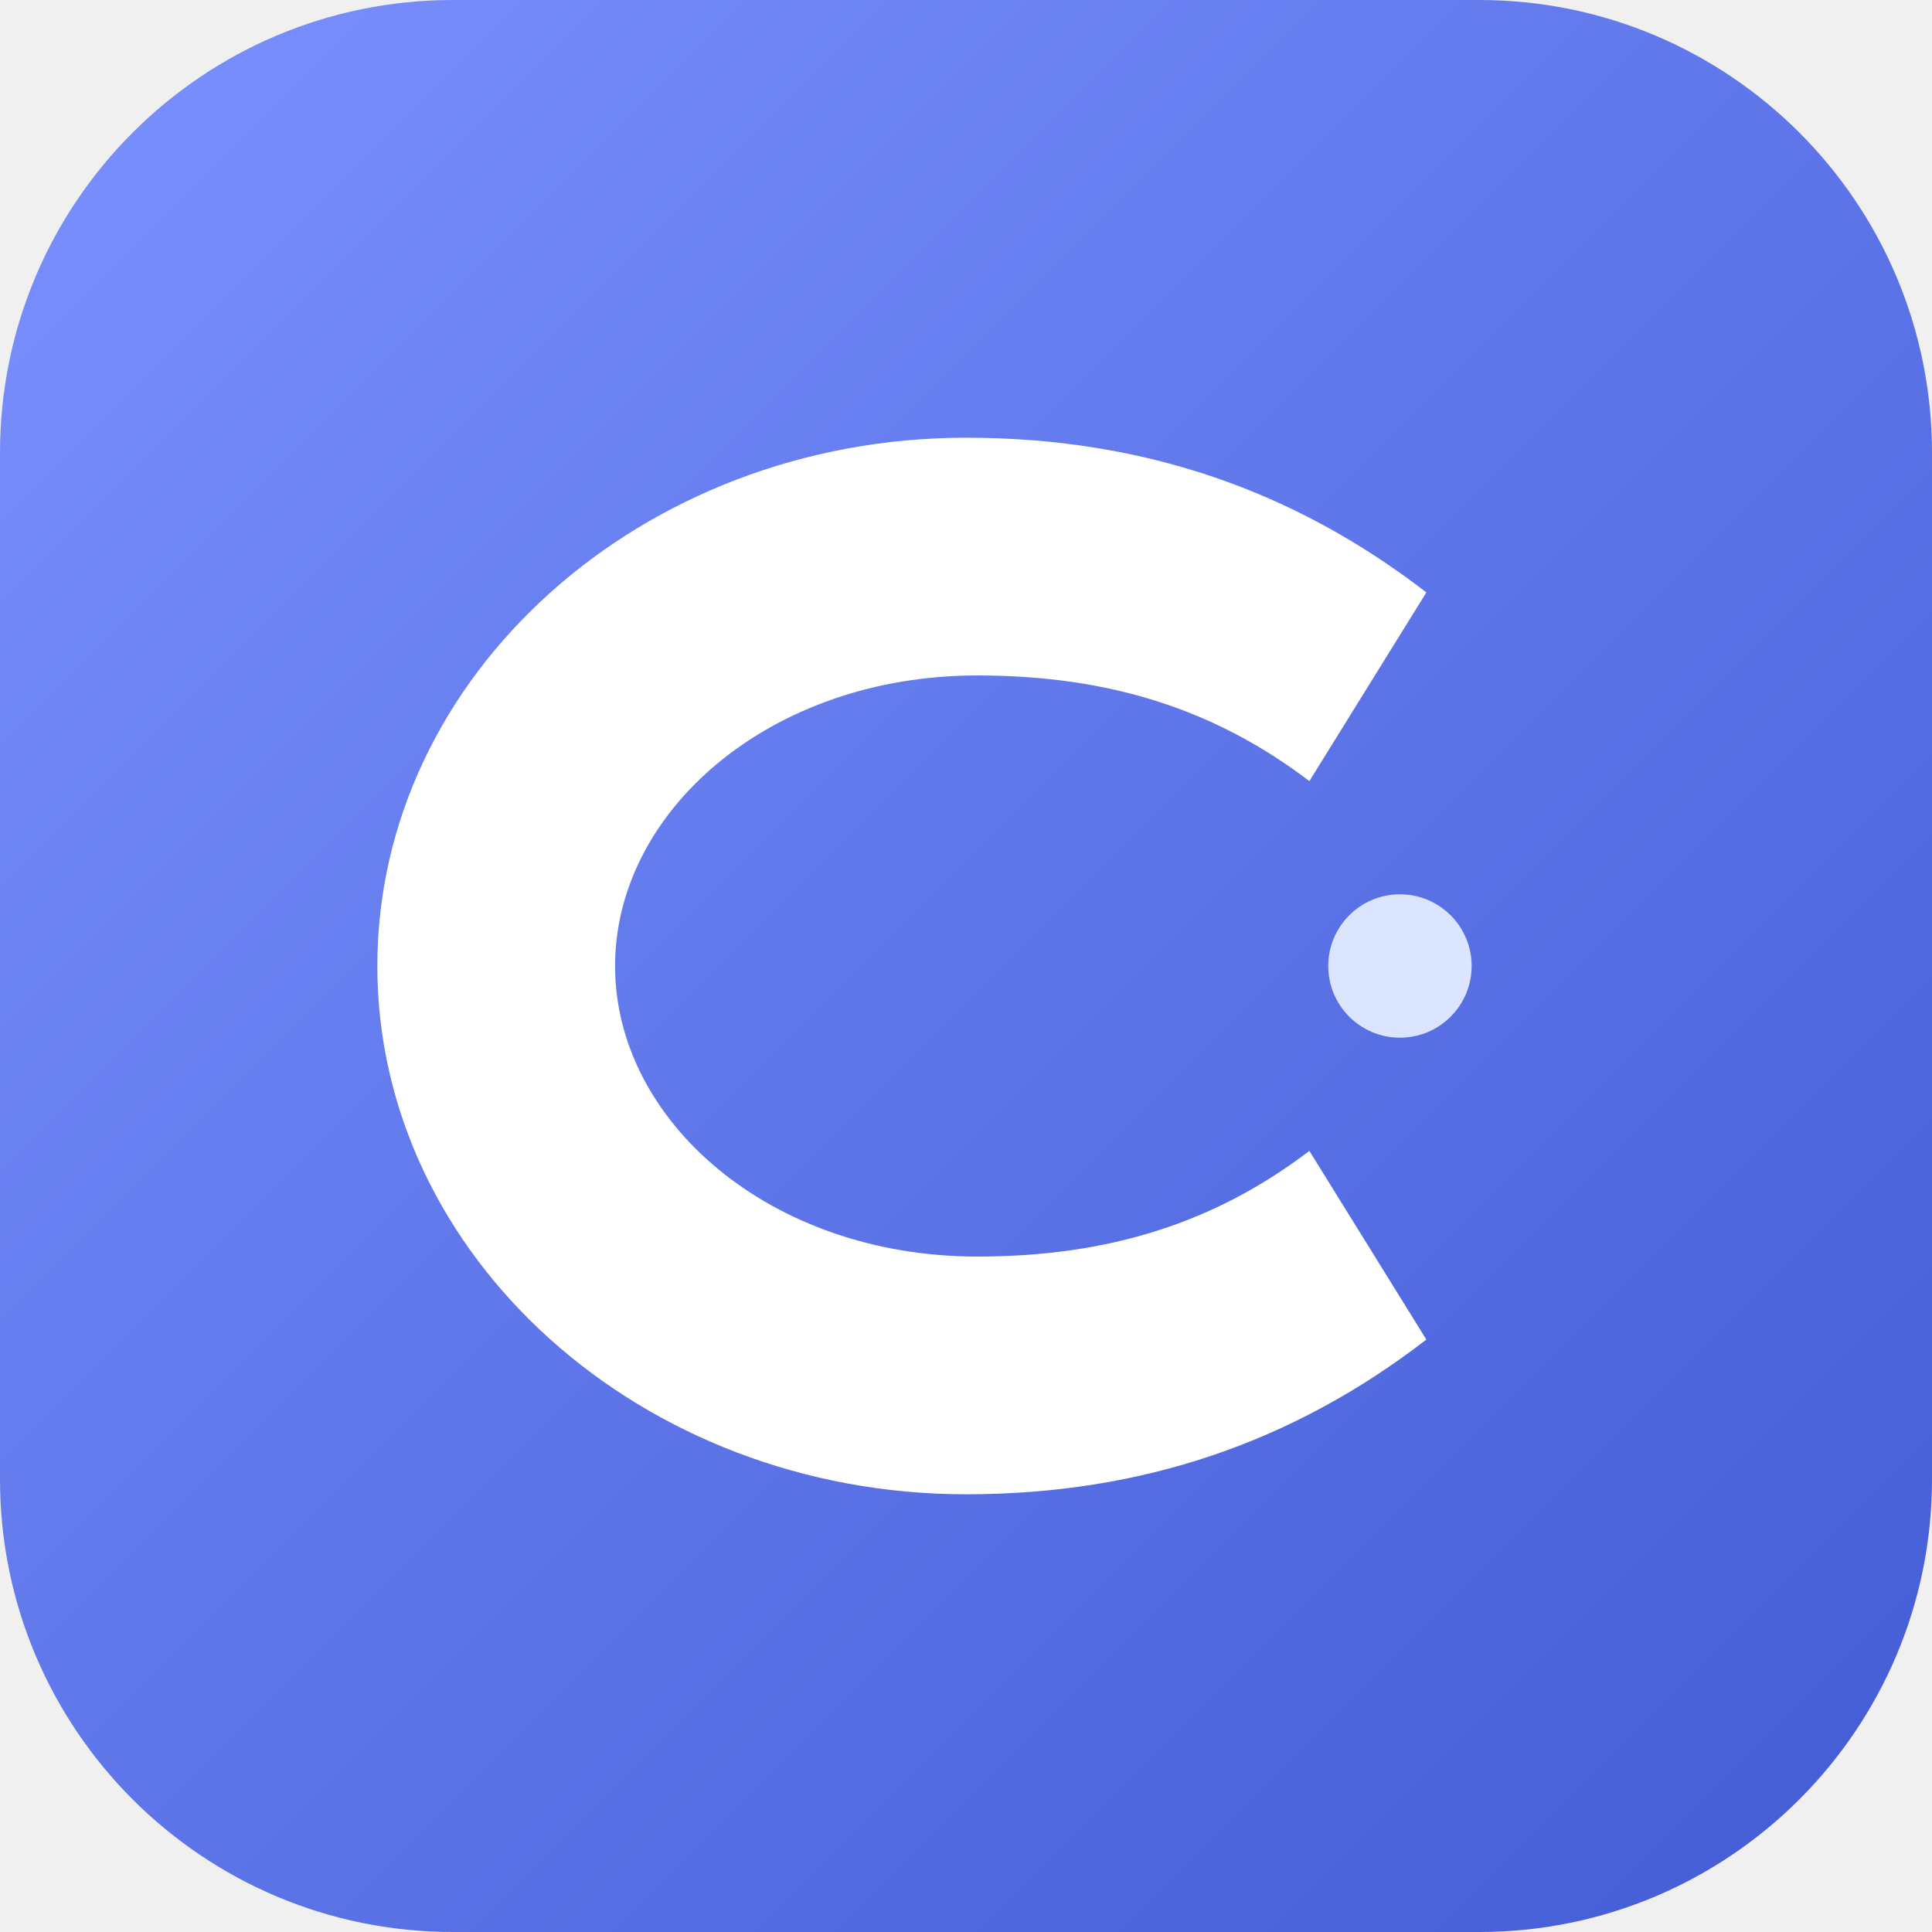
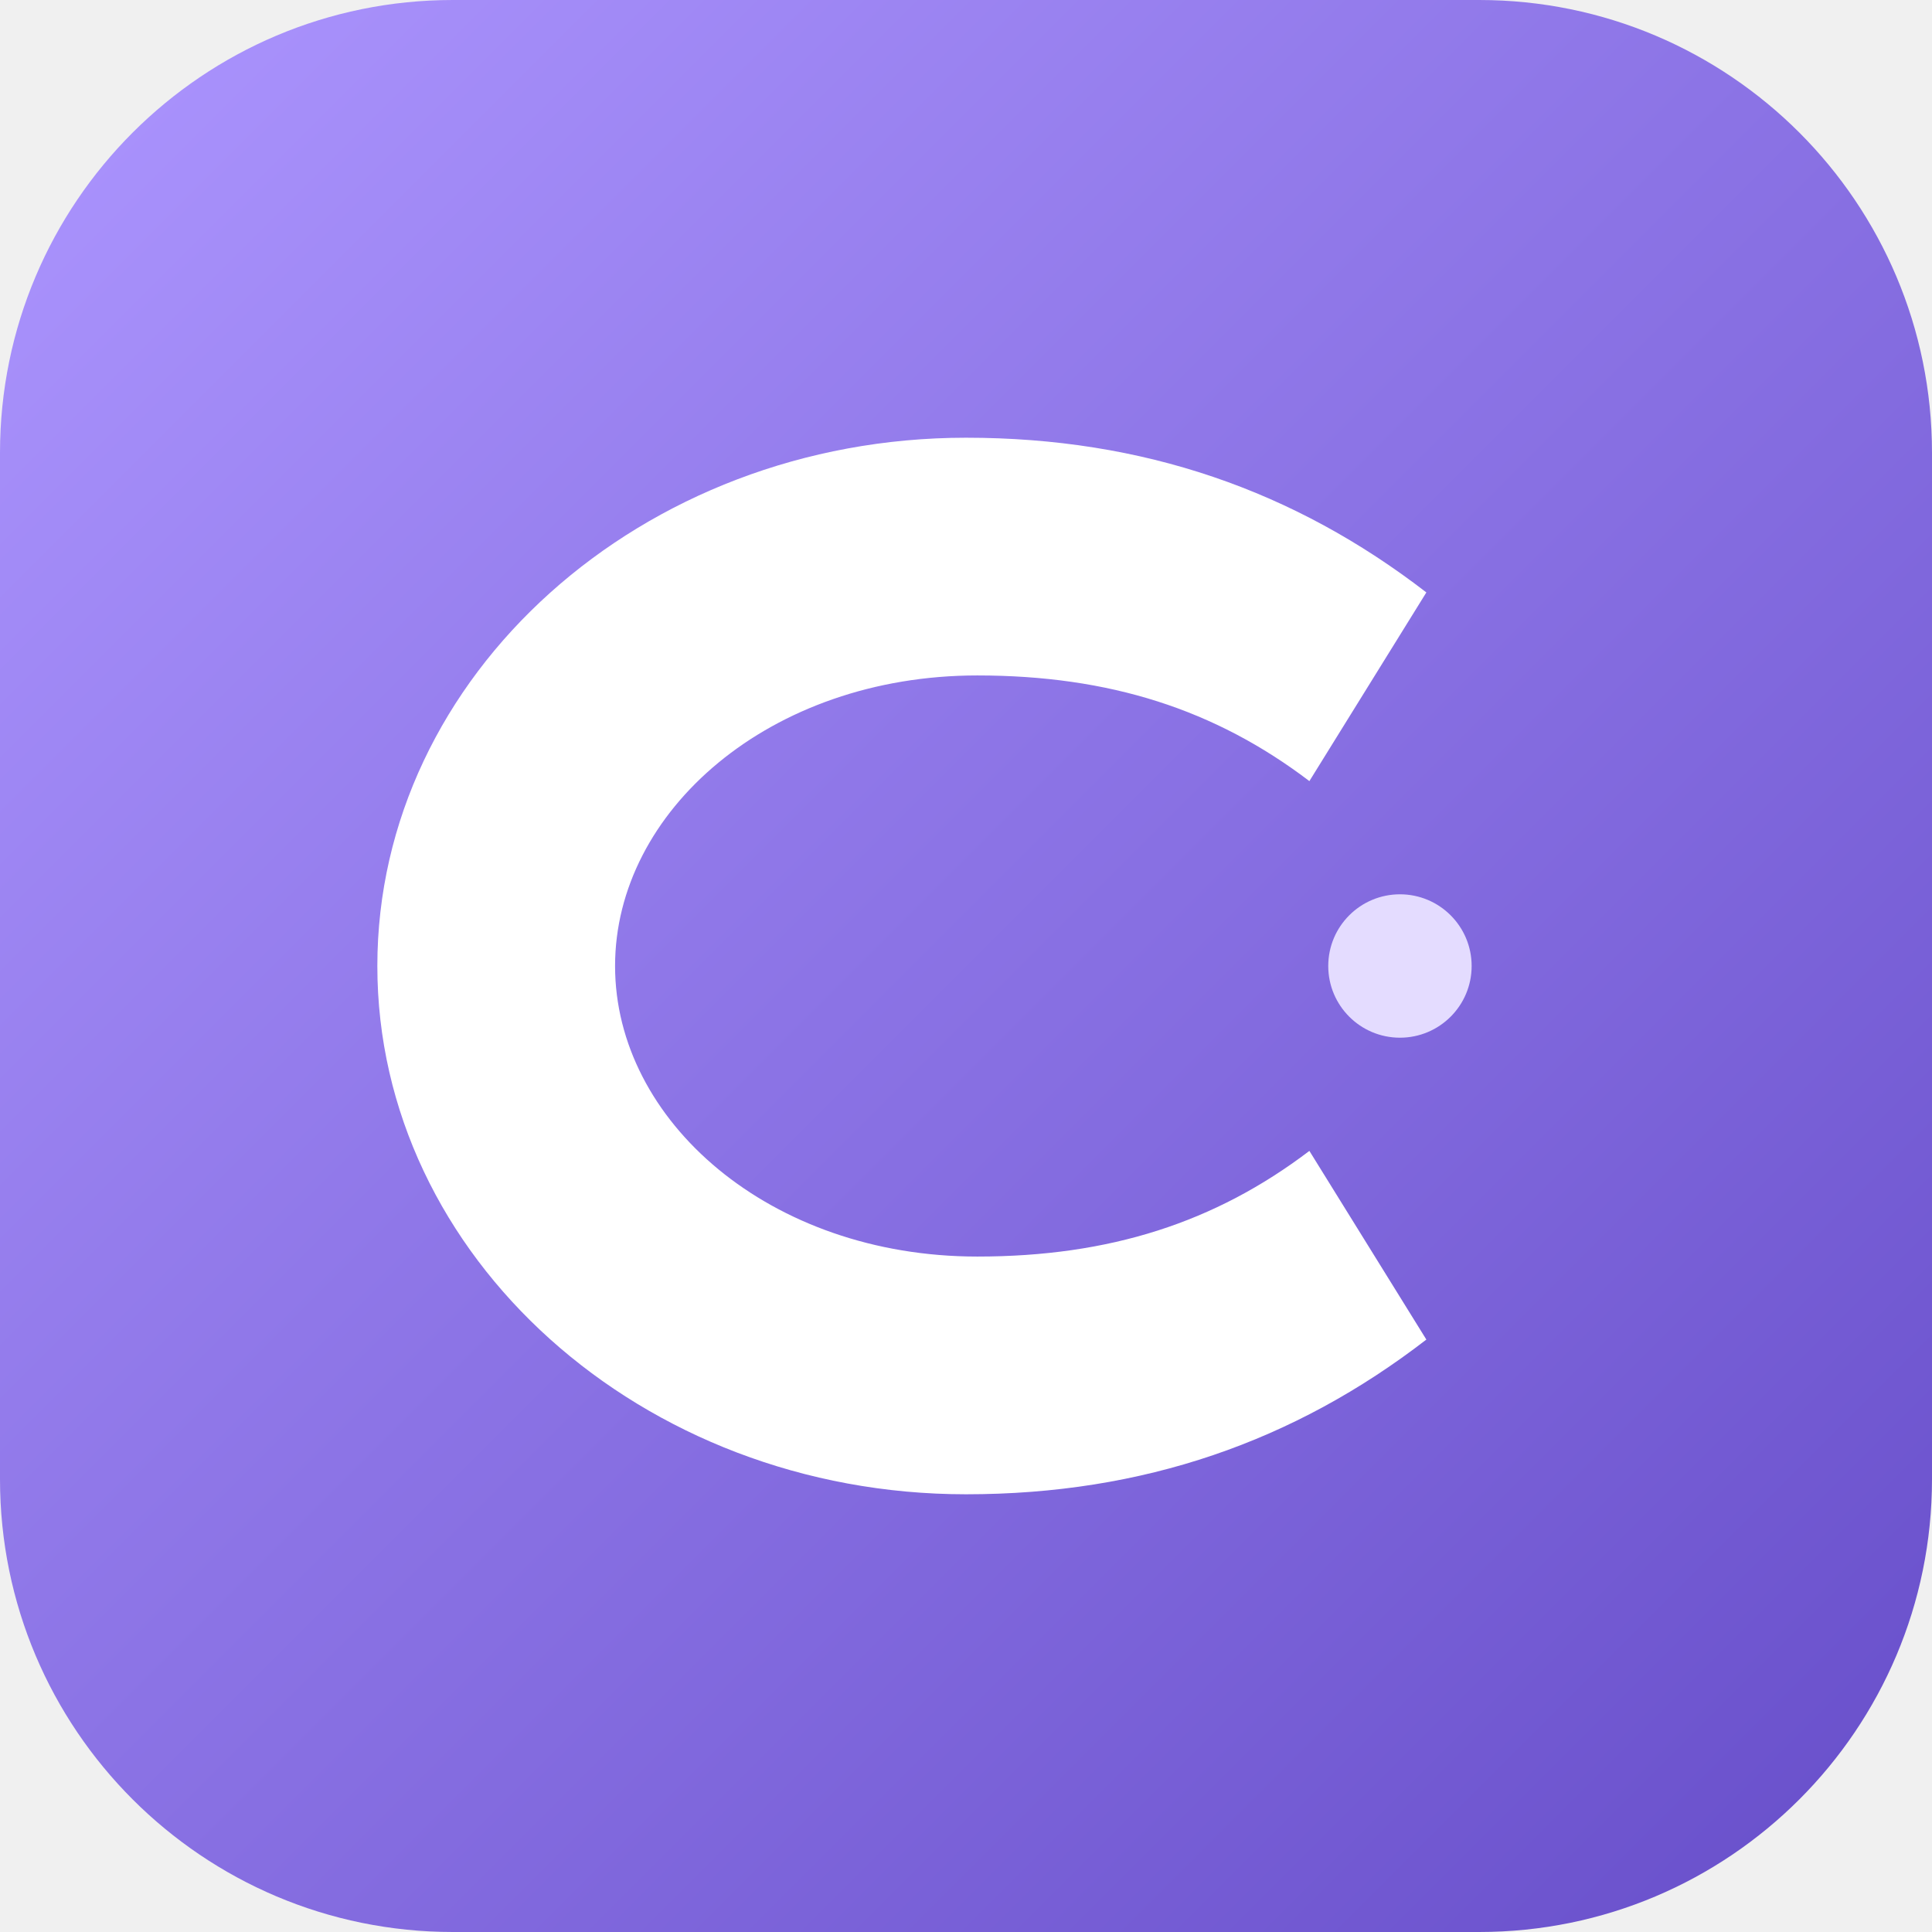
<svg xmlns="http://www.w3.org/2000/svg" viewBox="0 0 512 512" role="img" aria-labelledby="title">
  <defs>
    <linearGradient id="g" x1="0" y1="0" x2="1" y2="1">
-       <stop stop-color="#7b91ff" />
-       <stop offset="1" stop-color="#425bd4" />
+       <stop stop-color="#ad96ff" />
+       <stop offset="1" stop-color="#664dc9" />
    </linearGradient>
  </defs>
  <rect width="512" height="512" rx="120" fill="url(#g)" />
  <path d="M378 157c-35-27-75-41-122-41-86 0-156 63-156 140s70 140 156 140c47 0 87-14 122-41l-31-50c-25 19-53 28-88 28-55 0-96-36-96-77s41-77 96-77c35 0 63 9 88 28l31-50z" fill="#fff" />
-   <circle cx="371" cy="256" r="19" fill="#dce5ff" />
+   <circle cx="371" cy="256" r="19" fill="#e4dcff" />
</svg>
